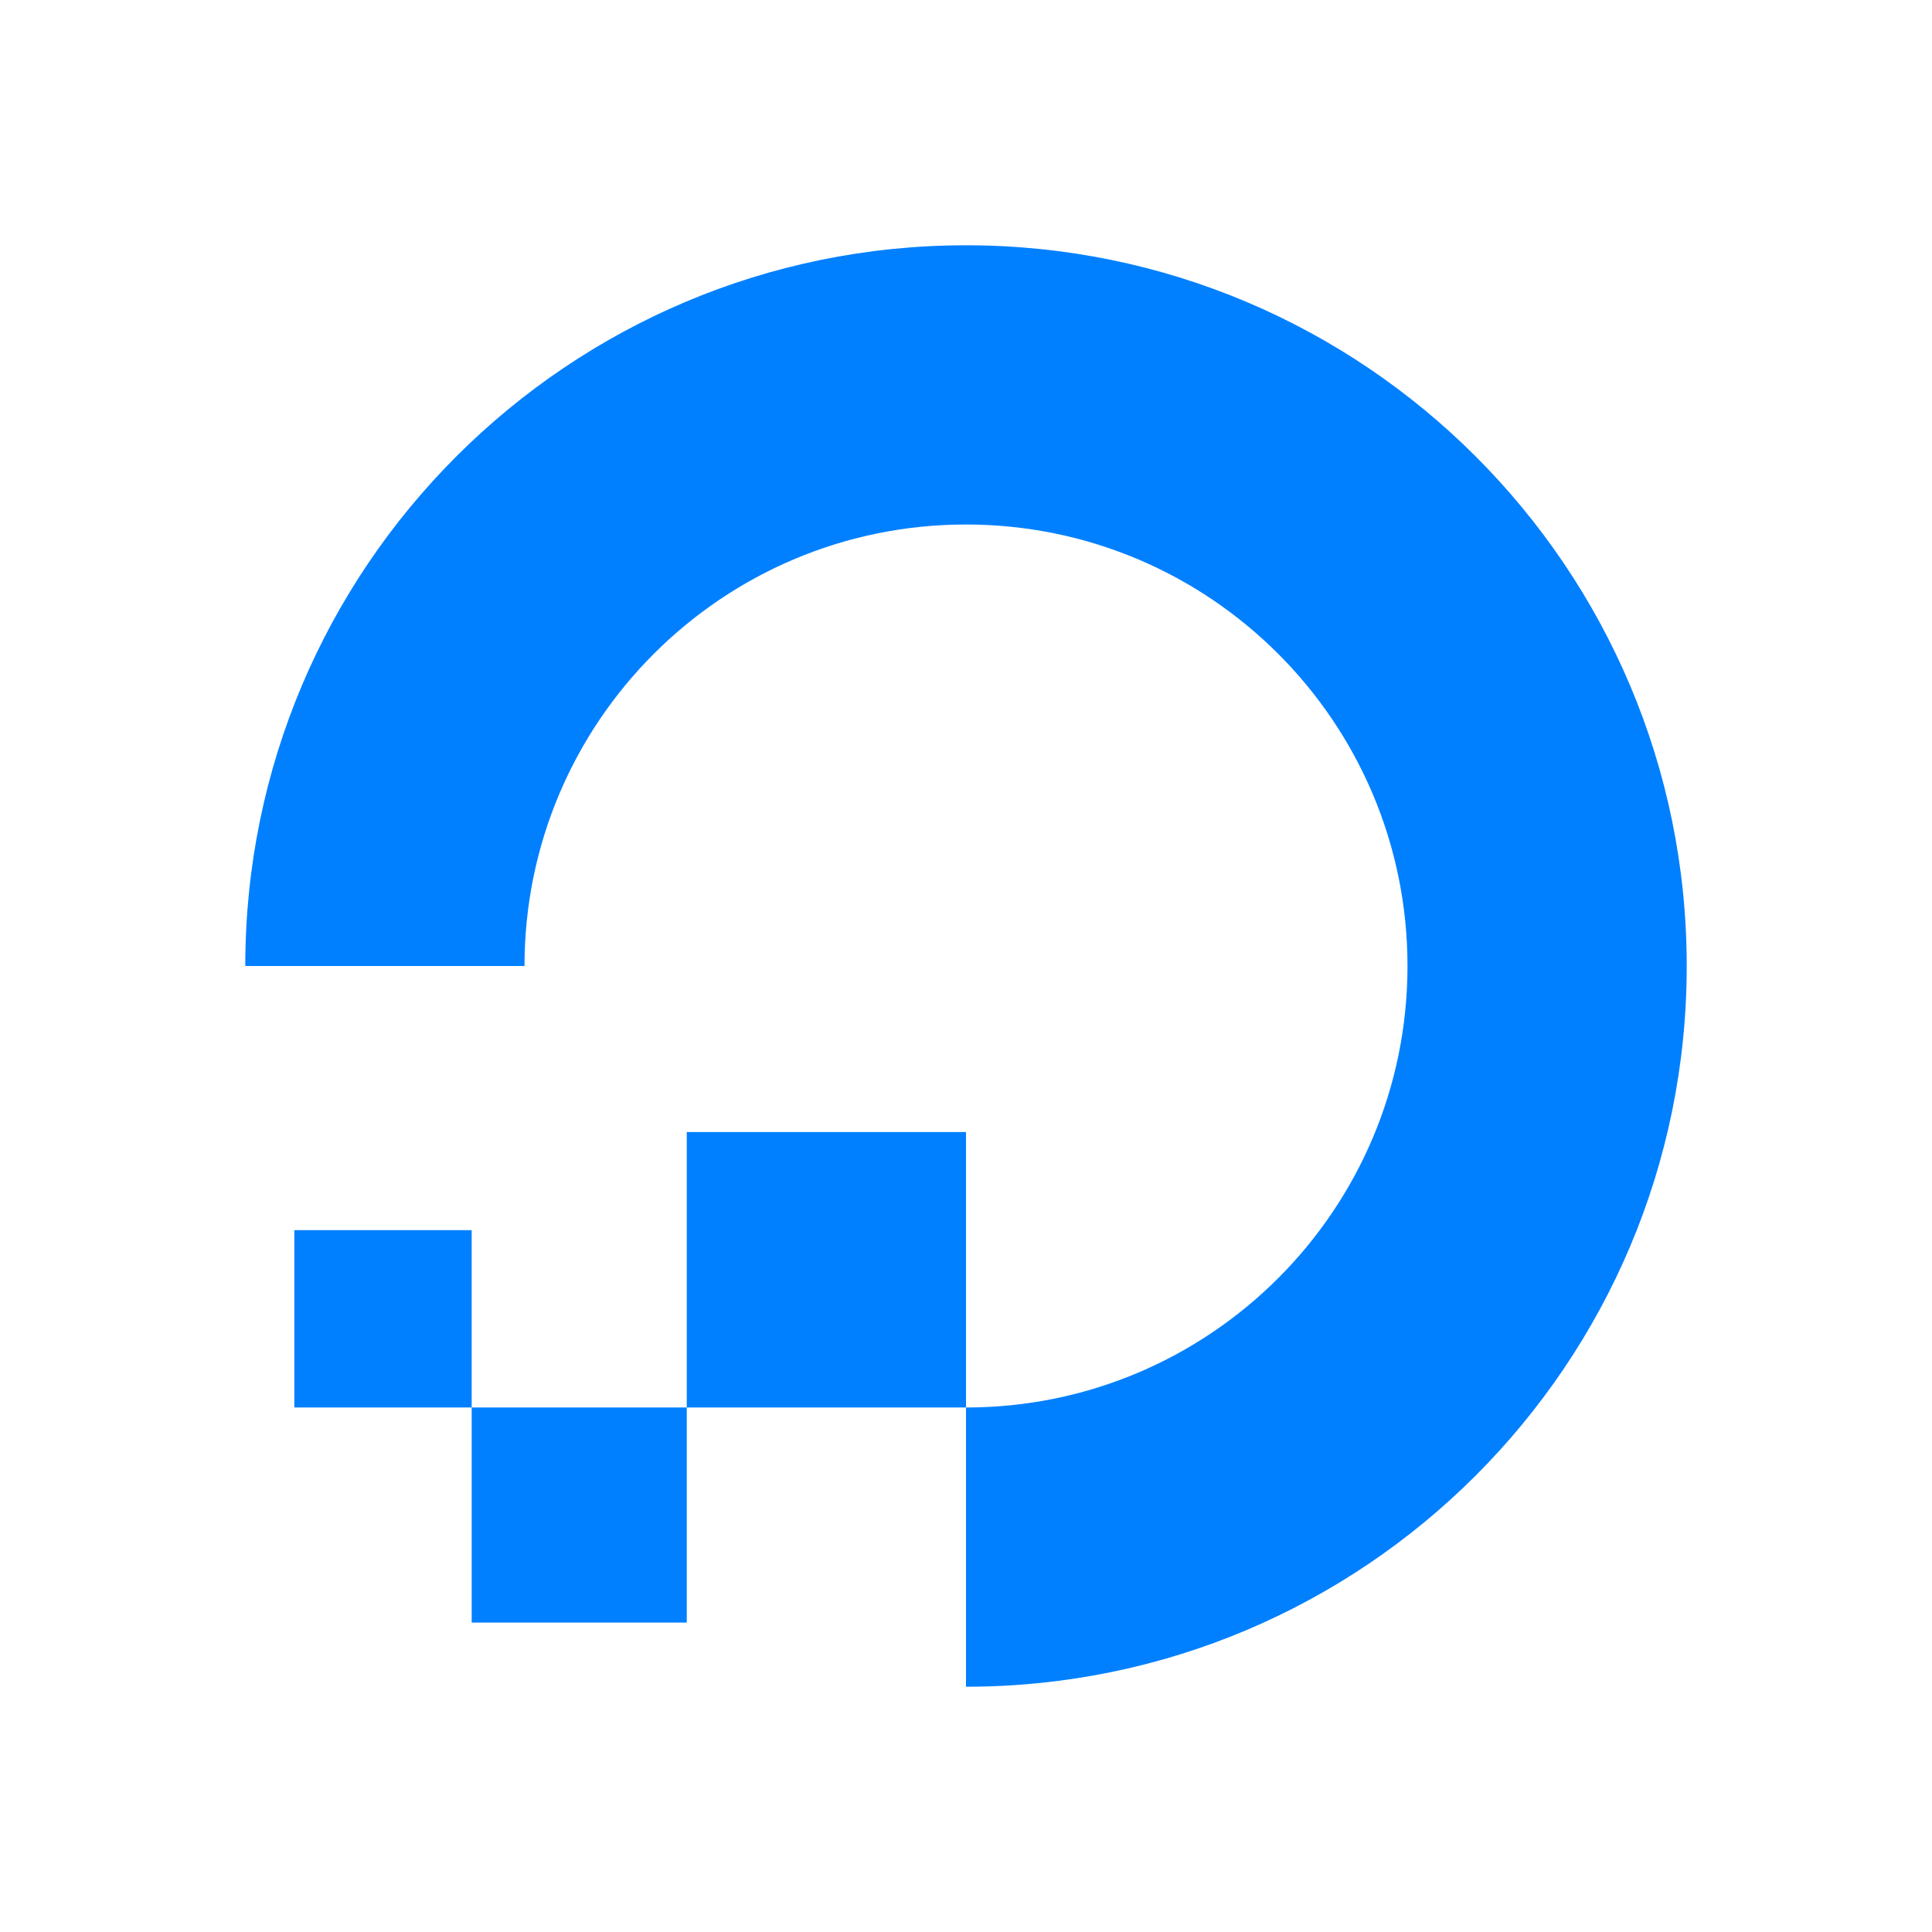
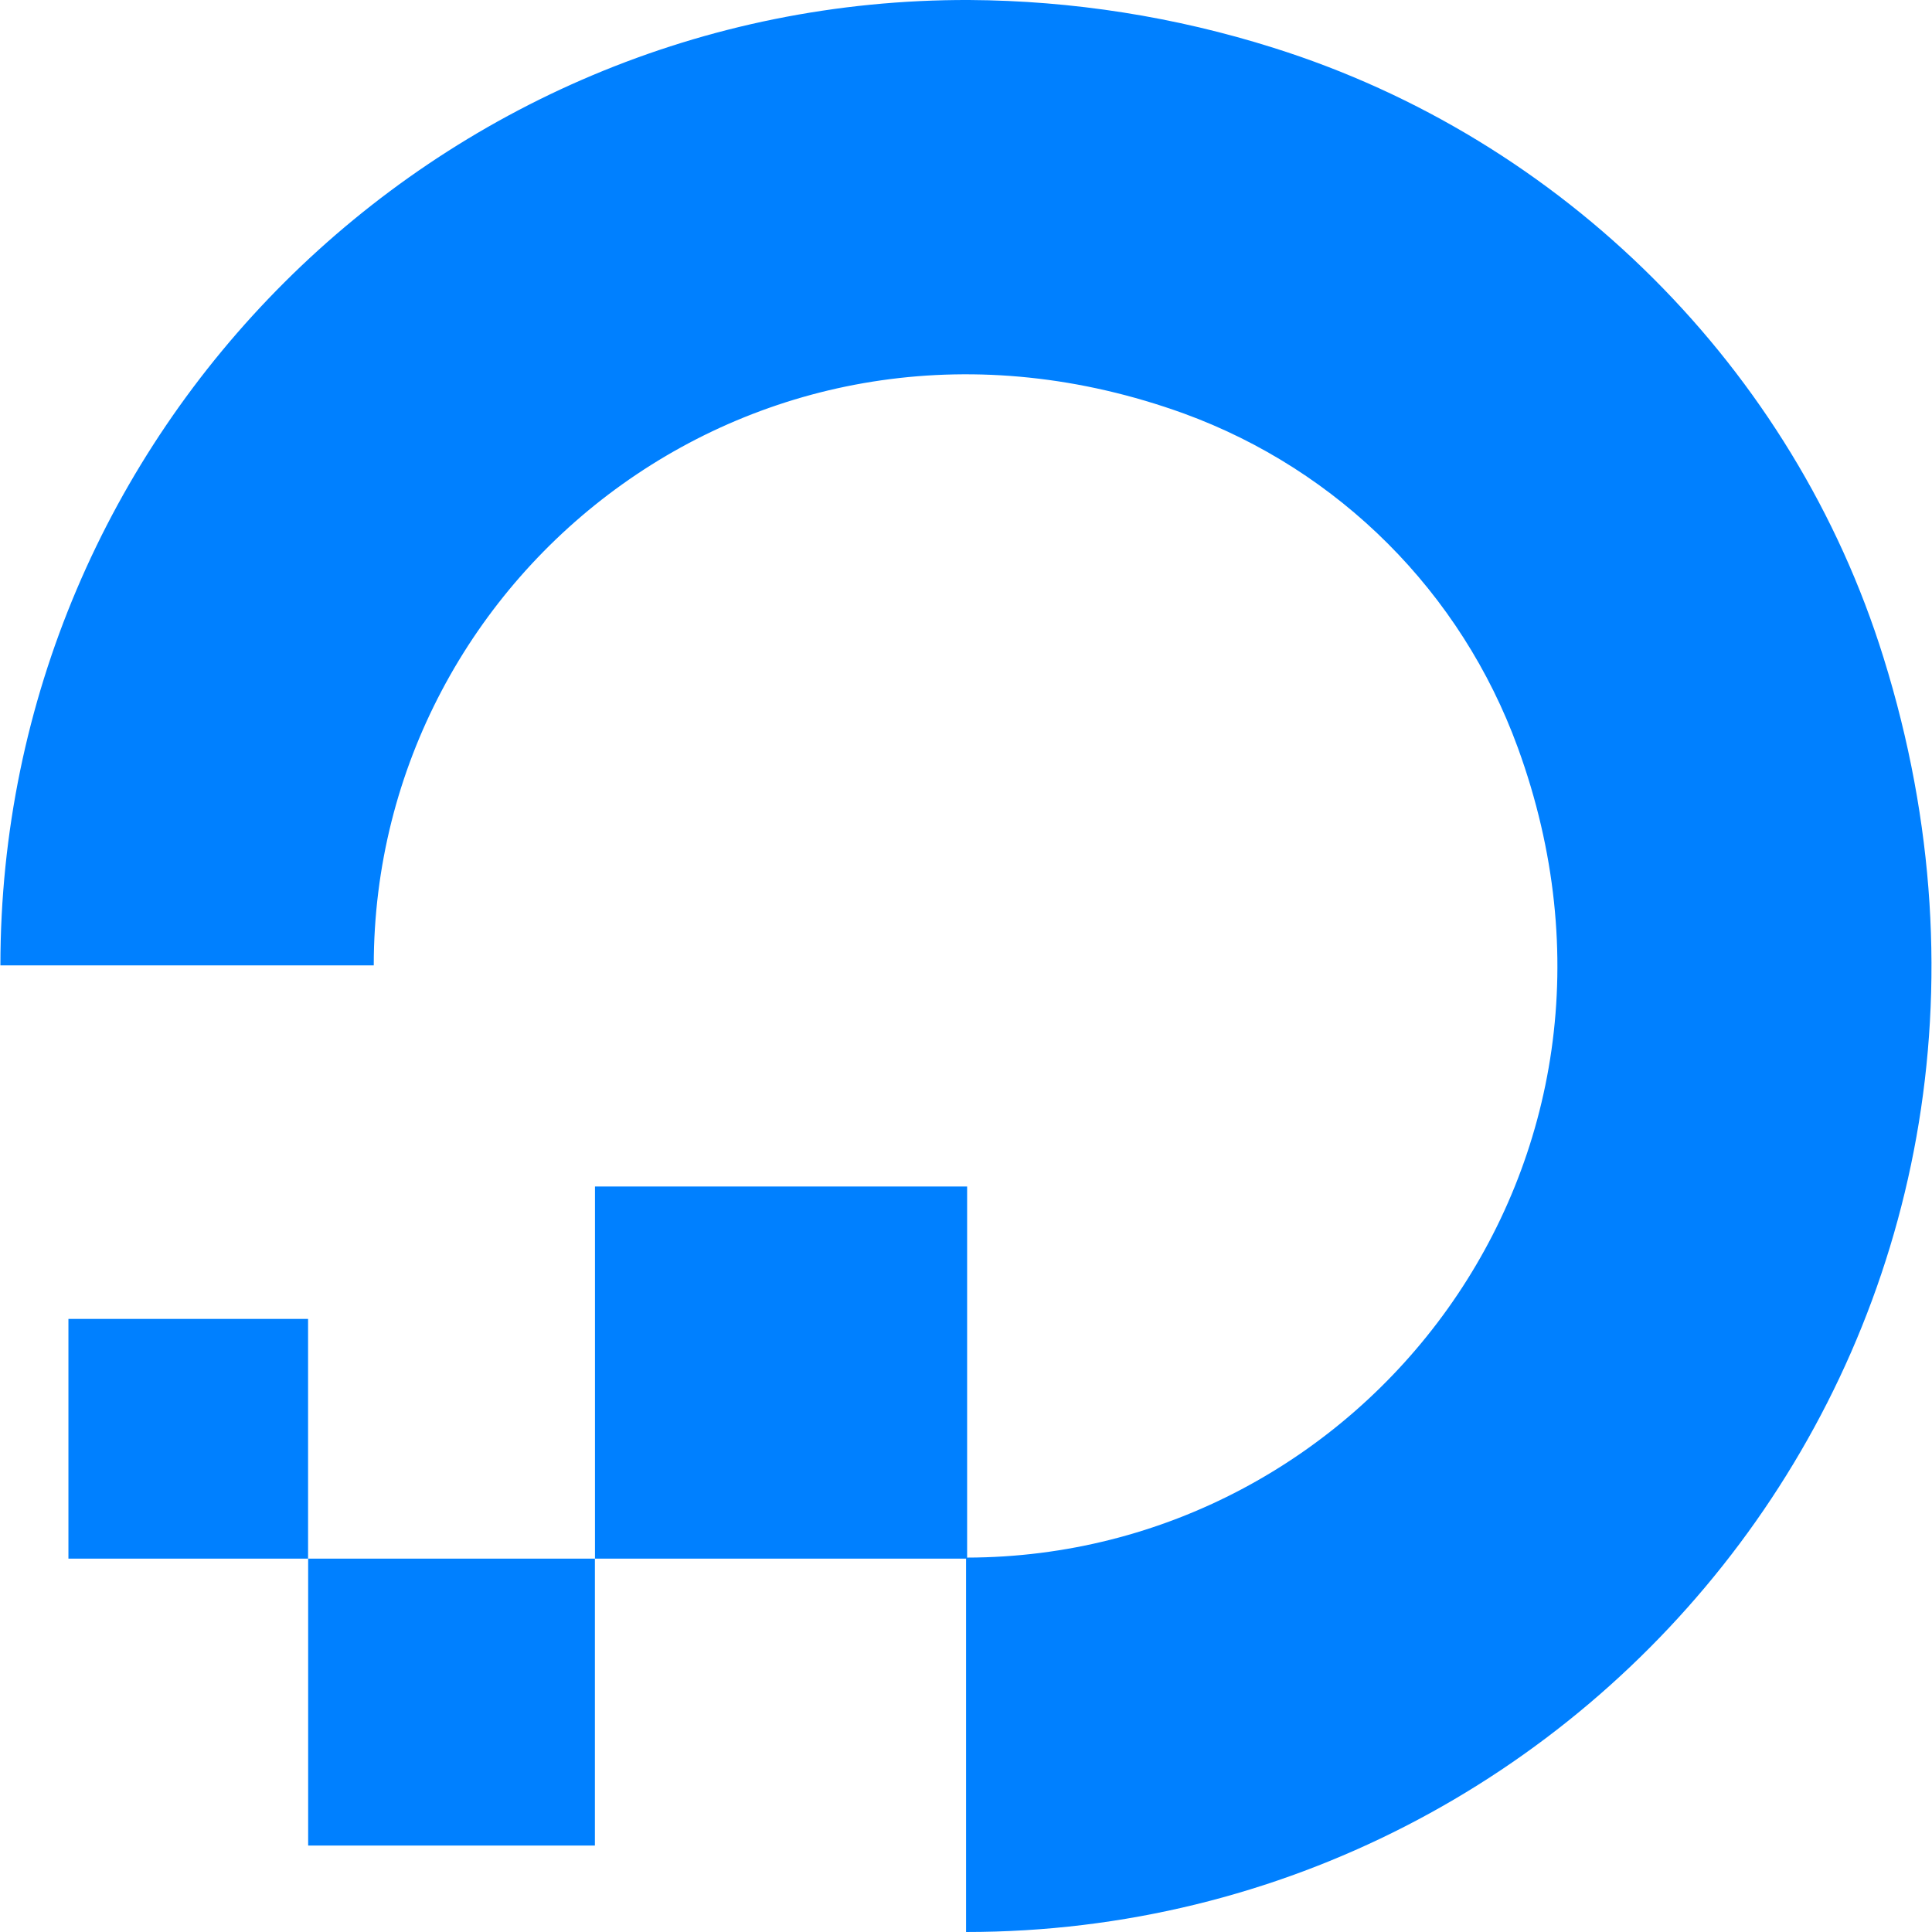
- <svg xmlns="http://www.w3.org/2000/svg" aria-label="DigitalOcean" role="img" viewBox="0 0 512 512">
-   <rect width="512" height="512" rx="15%" fill="transparent" />
-   <path fill="#0080ff" d="M78 373v-47h47v104h57V300h74v147A191 191 0 1065 256h74a117 117 0 11117 117" />
+ <svg xmlns="http://www.w3.org/2000/svg" fill="#0080FF" role="img" viewBox="0 0 24 24">
+   <path d="M12.04 0C5.408-.02.005 5.37.005 11.992h4.638c0-4.923 4.882-8.731 10.064-6.855a6.95 6.95 0 014.147 4.148c1.889 5.177-1.924 10.055-6.84 10.064v-4.61H7.391v4.623h4.61V24c7.86 0 13.967-7.588 11.397-15.83-1.115-3.59-3.985-6.446-7.575-7.575A12.8 12.8 0 0012.039 0zM7.39 19.362H3.828v3.564H7.39zm-3.563 0v-2.978H.85v2.978z" />
</svg>
